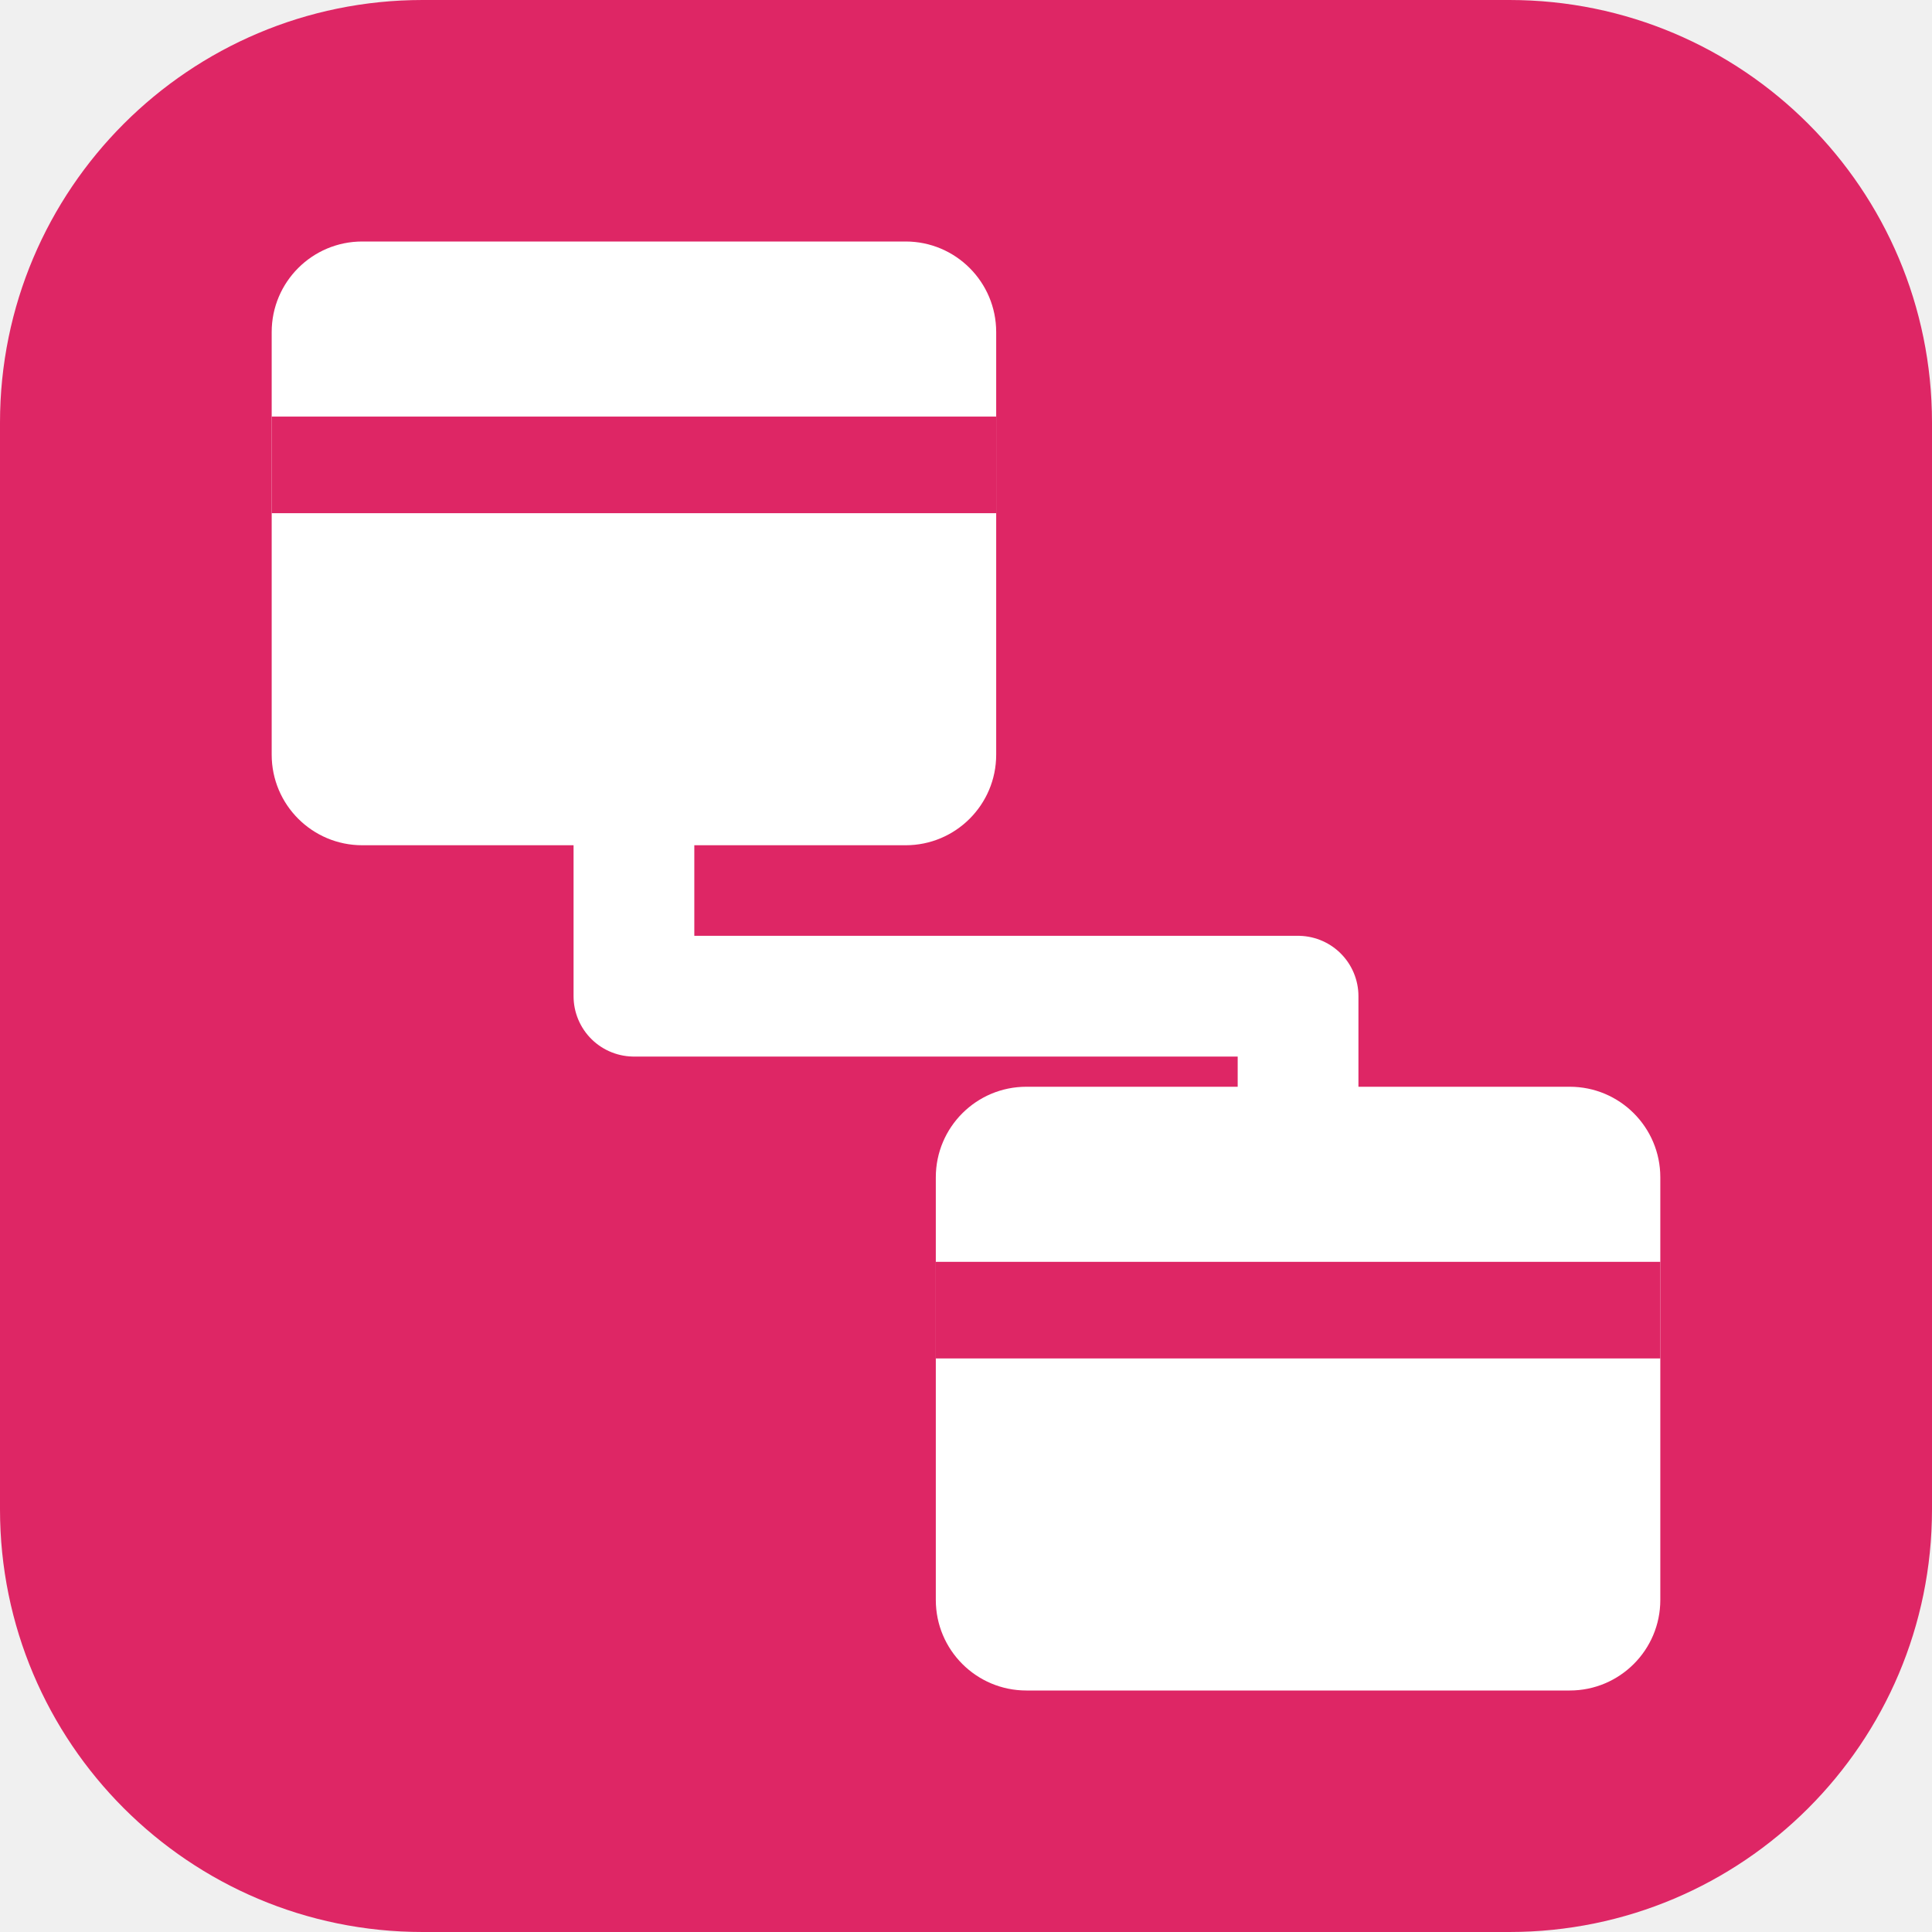
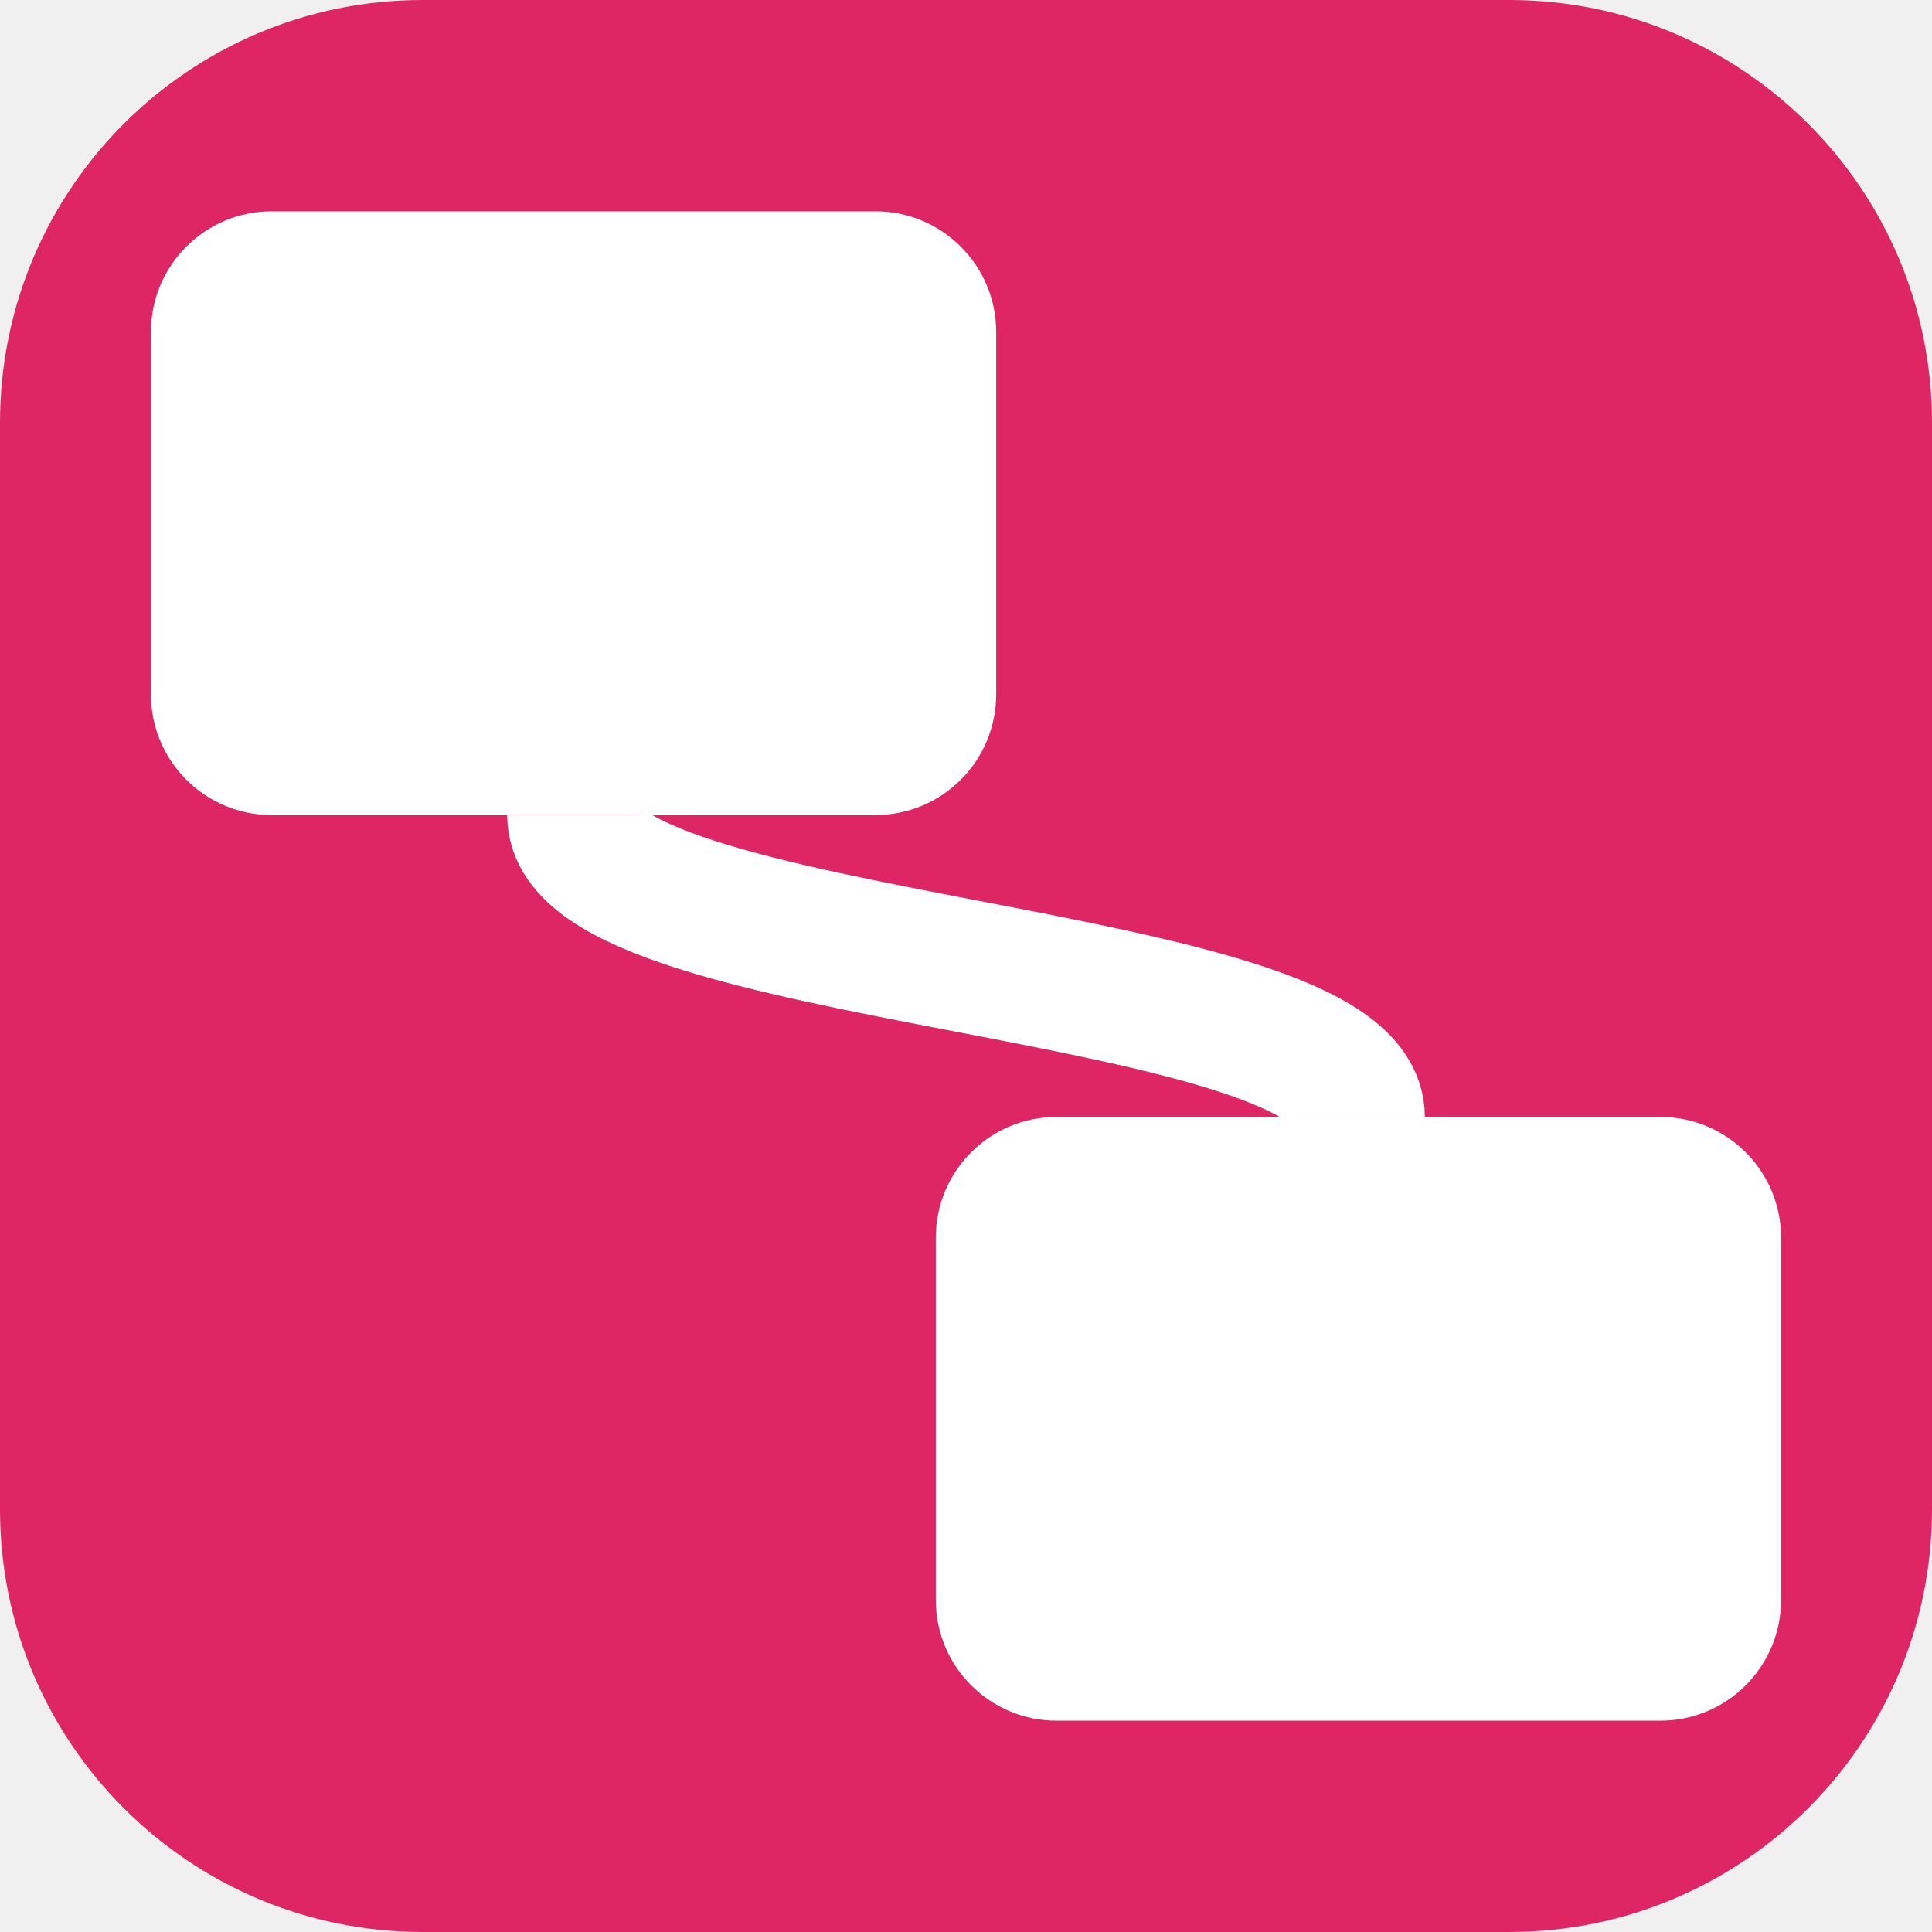
<svg xmlns="http://www.w3.org/2000/svg" viewBox="0 0 32 32" role="img" aria-label="grabado">
  <rect width="32" height="32" rx="7" fill="#de2665" />
+   <path d="M9.5 13.5C9.5 16 22.5 16 22.5 18.5" fill="none" stroke="#fff" stroke-width="2.2" />
  <g fill="#fff">
-     <rect x="4.5" y="4" width="12" height="10" rx="1.5" />
-     <rect x="15.5" y="18" width="12" height="10" rx="1.5" />
+     <rect x="2.5" y="3.5" width="14" height="10" rx="2" />
+     <rect x="15.5" y="18.5" width="14" height="10" rx="2" />
  </g>
-   <g stroke="#de2665" stroke-width="1.6">
-     <path d="M4.5 7.7h12" />
-     <path d="M15.5 21.7h12" />
-   </g>
-   <path d="M10.5 14v2.5h11V18" fill="none" stroke="#fff" stroke-width="2" stroke-linecap="round" stroke-linejoin="round" />
</svg>
